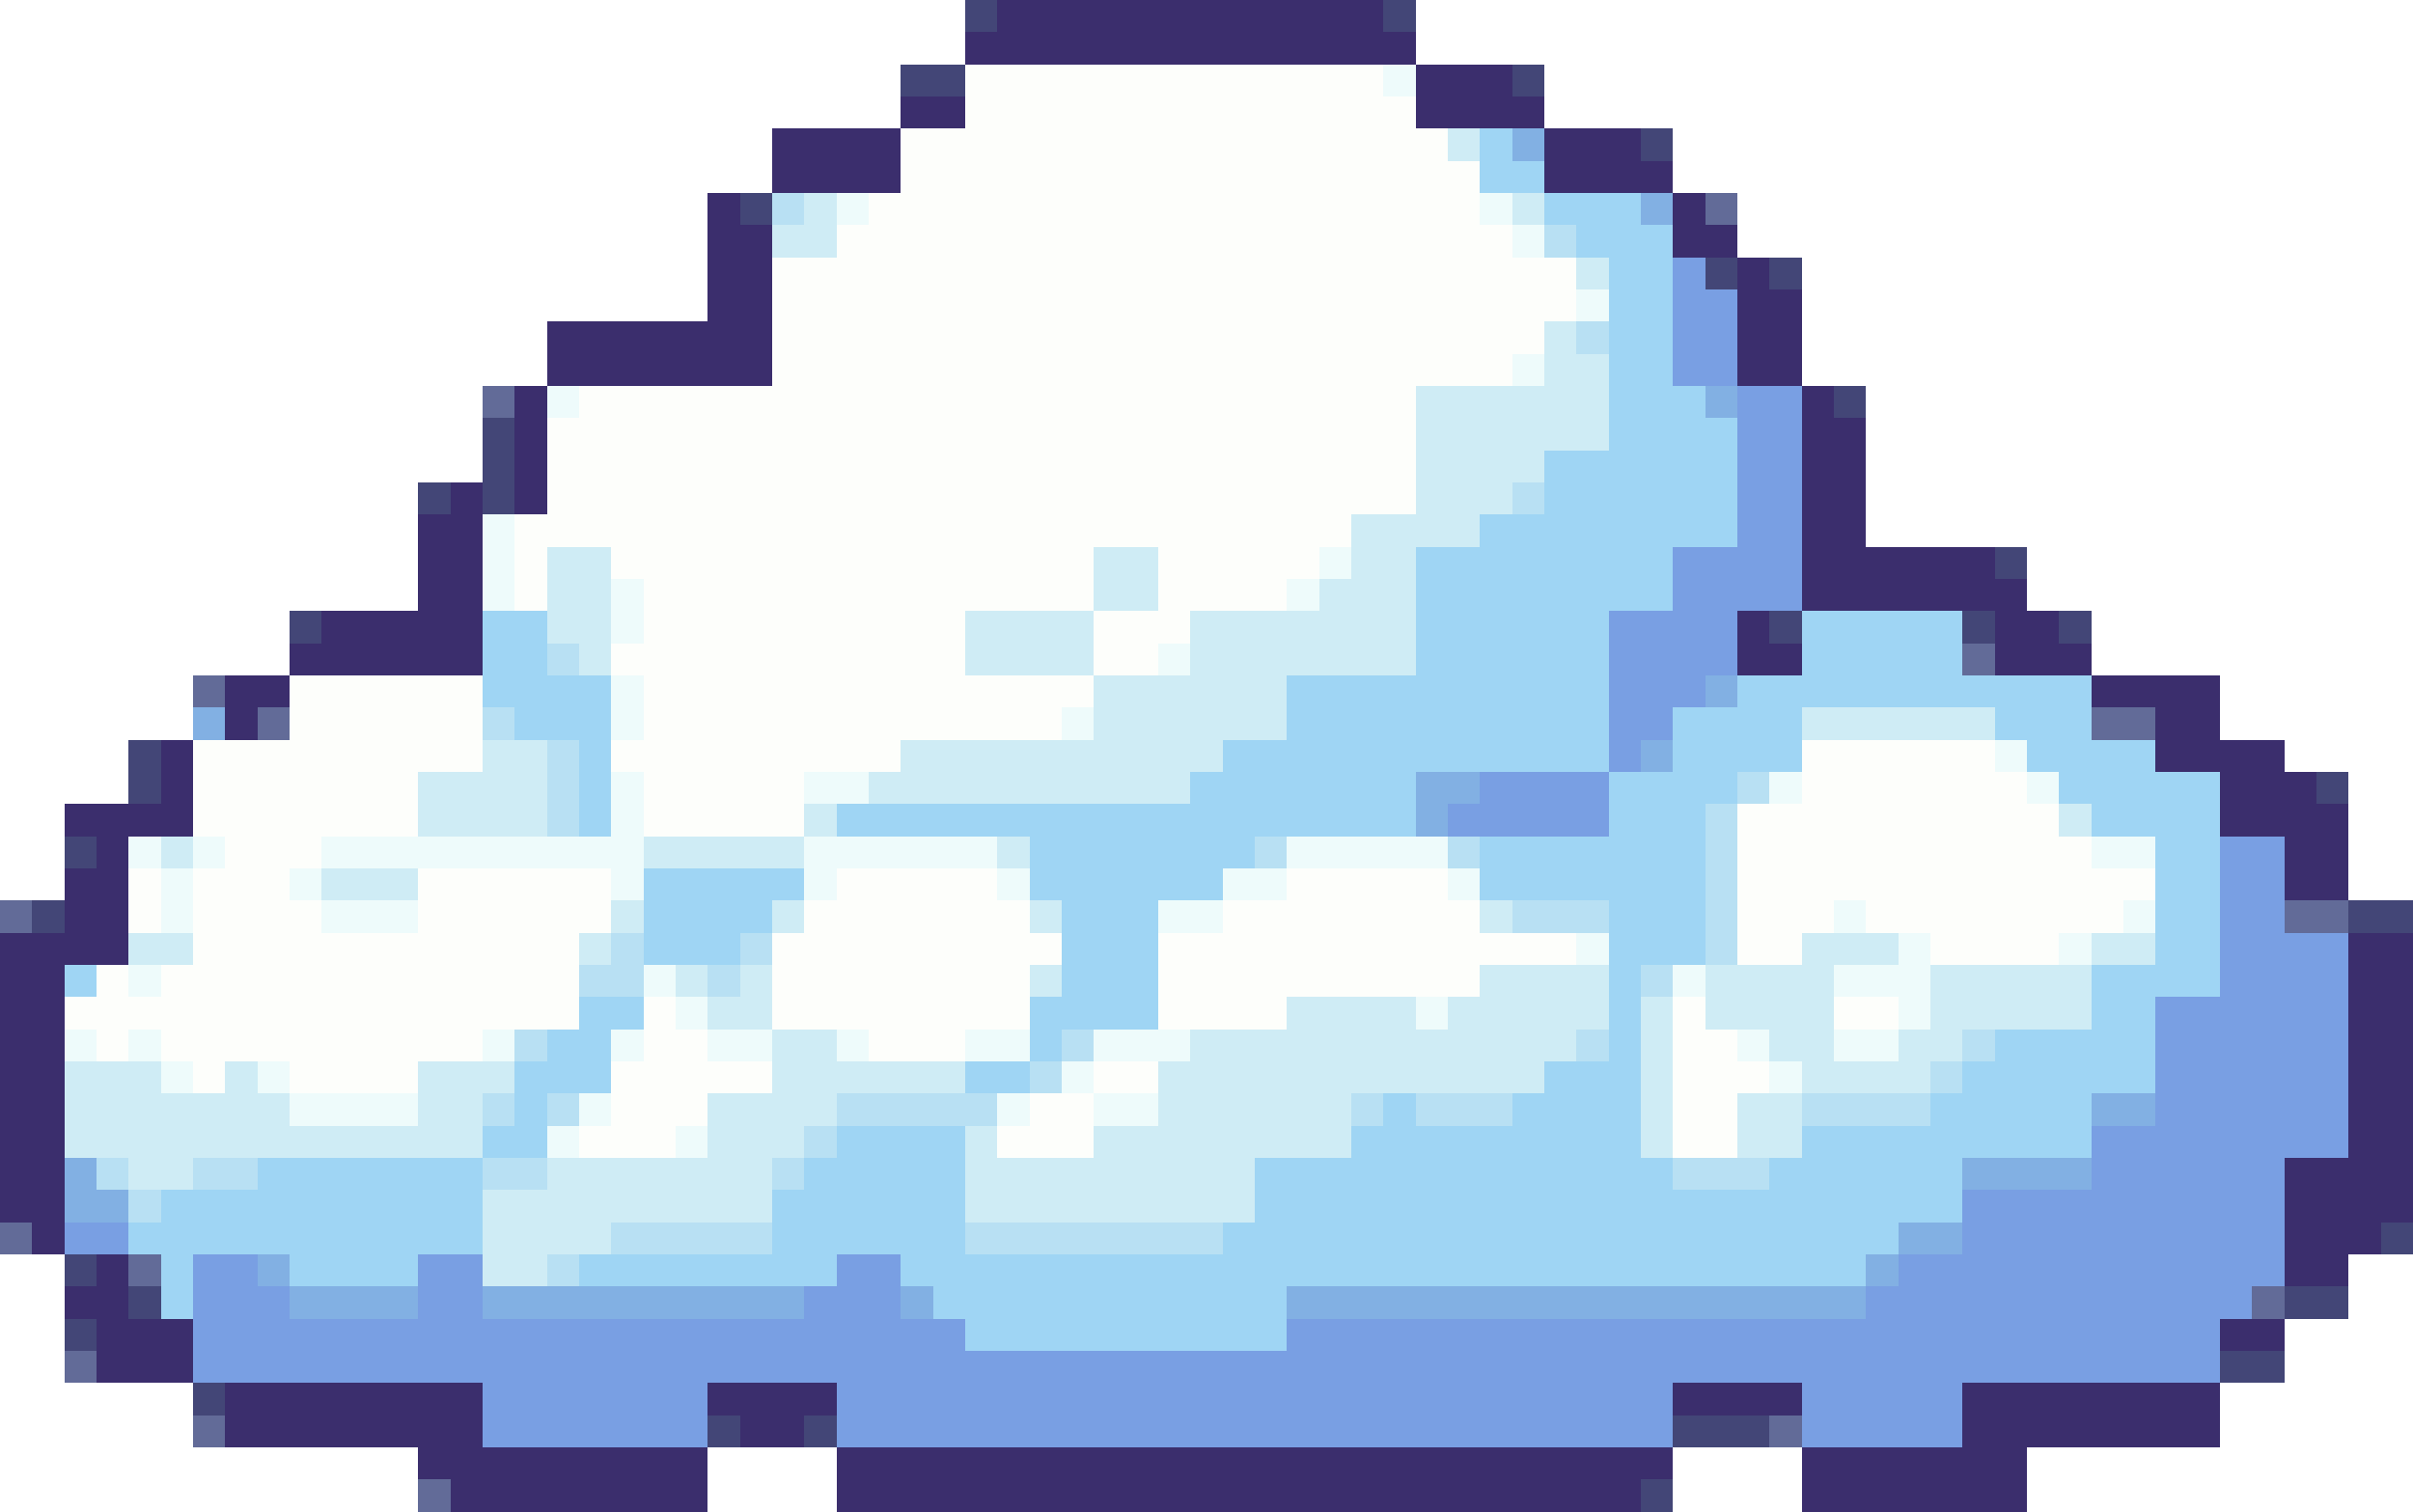
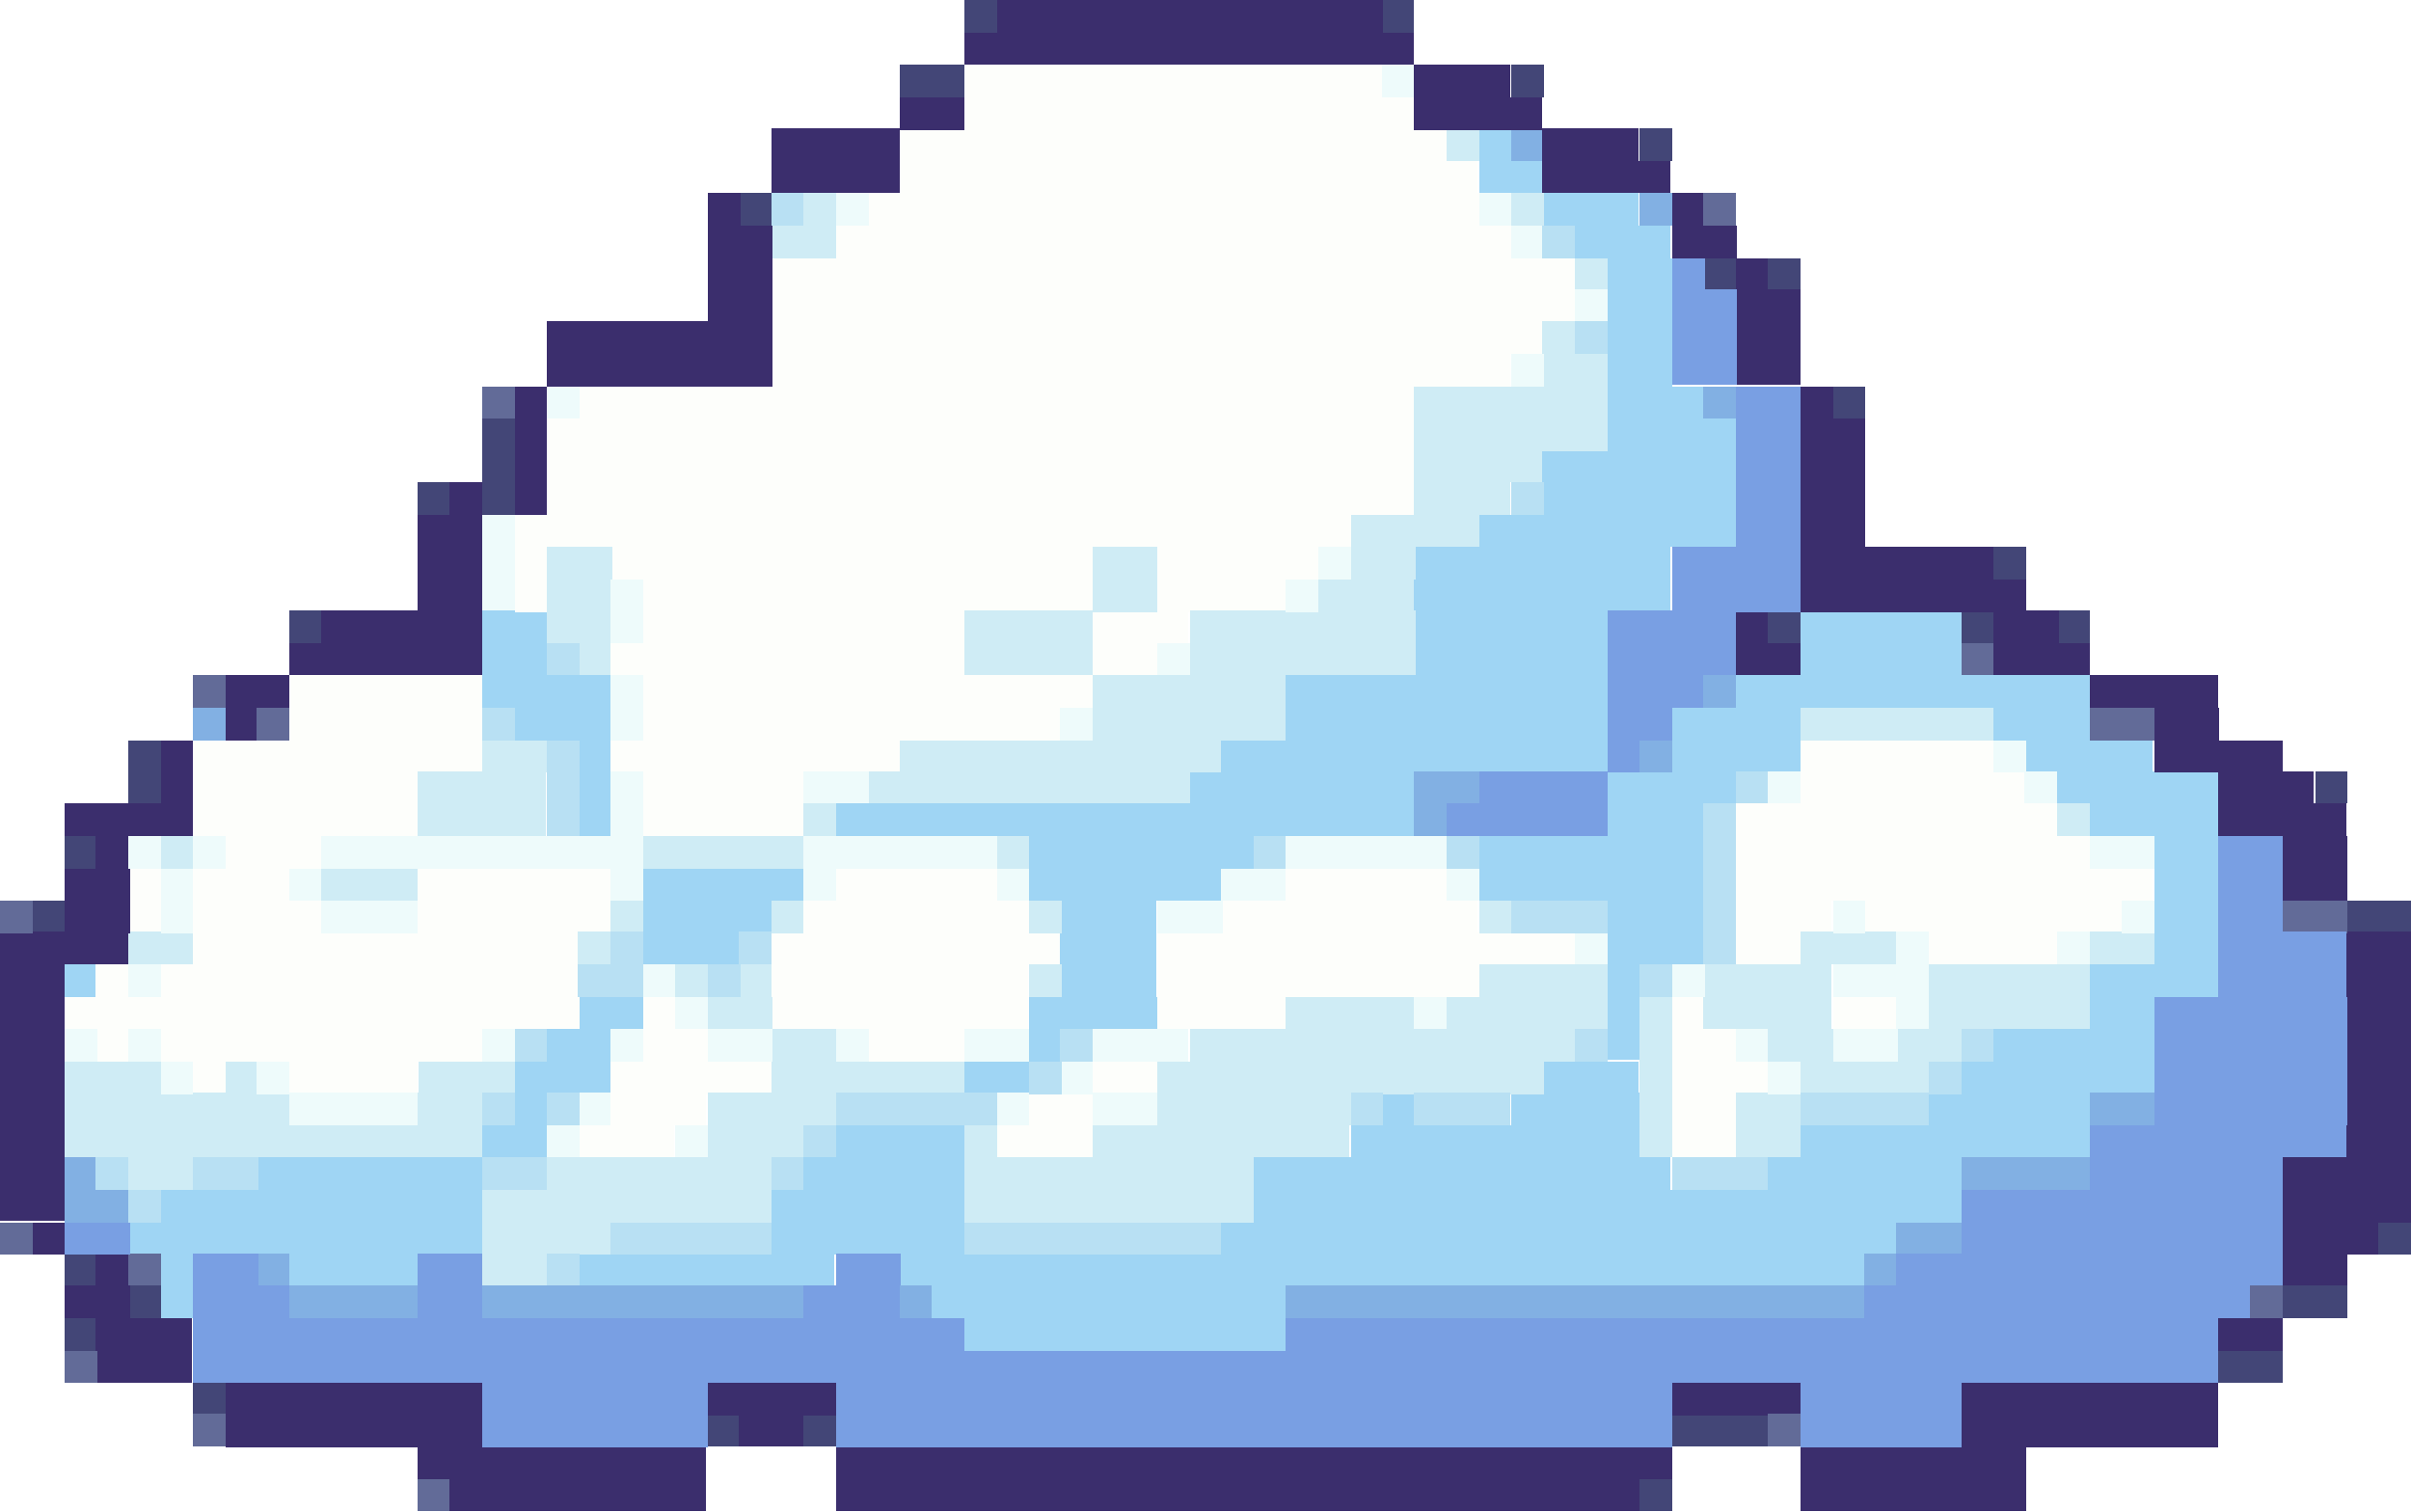
- <svg xmlns="http://www.w3.org/2000/svg" viewBox="0 0 75 47" shape-rendering="crispEdges">
-   <path fill="#9fd5f4" d="M46 4h1v1h-1zM46 5h2v1h-2zM48 6h3v1h-3zM48 33h3v1h-3zM49 7h3v1h-3zM50 8h2v4h-2zM50 12h3v1h-3zM50 25h3v1h-3zM50 28h3v2h-3zM50 13h4v1h-4zM50 24h4v1h-4zM48 14h6v2h-6zM46 16h8v1h-8zM44 17h8v2h-8zM15 19h2v2h-2zM15 35h2v1h-2zM44 19h6v2h-6zM56 19h5v2h-5zM15 21h4v1h-4zM40 21h10v2h-10zM54 21h11v1h-11zM16 22h3v1h-3zM16 33h3v1h-3zM52 22h4v2h-4zM62 22h3v1h-3zM18 23h1v3h-1zM38 23h12v1h-12zM63 23h4v1h-4zM37 24h7v1h-7zM64 24h5v1h-5zM26 25h18v1h-18zM65 25h4v1h-4zM65 30h4v1h-4zM32 26h7v1h-7zM46 26h7v2h-7zM67 26h2v4h-2zM20 27h5v1h-5zM32 27h6v1h-6zM20 28h4v1h-4zM33 28h3v3h-3zM20 29h3v1h-3zM2 30h1v1h-1zM50 30h1v3h-1zM18 31h2v1h-2zM32 31h4v1h-4zM65 31h2v1h-2zM17 32h2v1h-2zM32 32h1v1h-1zM62 32h5v1h-5zM30 33h2v1h-2zM61 33h6v1h-6zM16 34h1v1h-1zM43 34h1v1h-1zM47 34h4v1h-4zM60 34h5v1h-5zM26 35h4v1h-4zM42 35h9v1h-9zM56 35h9v1h-9zM8 36h7v1h-7zM25 36h5v1h-5zM39 36h13v1h-13zM55 36h6v1h-6zM5 37h10v1h-10zM24 37h6v2h-6zM39 37h22v1h-22zM4 38h11v1h-11zM38 38h21v1h-21zM5 39h1v2h-1zM9 39h4v1h-4zM18 39h8v1h-8zM28 39h30v1h-30zM29 40h11v1h-11zM30 41h10v1h-10z" />
-   <path fill="#434677" d="M30 0h1v1h-1zM43 0h1v1h-1zM28 2h2v1h-2zM47 2h1v1h-1zM51 4h1v1h-1zM51 46h1v1h-1zM23 6h1v1h-1zM53 8h1v1h-1zM55 8h1v1h-1zM55 19h1v1h-1zM57 12h1v1h-1zM15 13h1v3h-1zM13 15h1v1h-1zM62 17h1v1h-1zM9 19h1v1h-1zM61 19h1v1h-1zM64 19h1v1h-1zM4 23h1v2h-1zM4 40h1v1h-1zM72 24h1v1h-1zM2 26h1v1h-1zM2 39h1v1h-1zM2 41h1v1h-1zM1 28h1v1h-1zM73 28h2v1h-2zM74 38h1v1h-1zM71 40h2v1h-2zM69 42h2v1h-2zM6 43h1v1h-1zM22 44h1v1h-1zM25 44h1v1h-1zM52 44h3v1h-3z" />
-   <path fill="#fdfefb" d="M30 2h13v1h-13zM30 3h14v1h-14zM28 4h17v1h-17zM28 5h18v1h-18zM27 6h19v1h-19zM26 7h21v1h-21zM24 8h25v2h-25zM24 10h24v1h-24zM24 11h23v1h-23zM18 12h26v1h-26zM17 13h27v3h-27zM16 16h26v1h-26zM16 17h1v2h-1zM19 17h15v1h-15zM36 17h5v1h-5zM20 18h14v1h-14zM20 21h14v1h-14zM36 18h4v1h-4zM36 31h4v1h-4zM20 19h10v1h-10zM34 19h3v1h-3zM19 20h11v1h-11zM34 20h2v1h-2zM34 33h2v1h-2zM9 21h6v2h-6zM20 22h13v1h-13zM6 23h9v1h-9zM19 23h9v1h-9zM56 23h6v1h-6zM6 24h7v2h-7zM20 24h5v2h-5zM56 24h7v1h-7zM54 25h10v1h-10zM7 26h3v1h-3zM54 26h11v1h-11zM4 27h1v2h-1zM6 27h3v1h-3zM13 27h6v2h-6zM26 27h5v1h-5zM40 27h5v1h-5zM54 27h13v1h-13zM6 28h4v1h-4zM25 28h7v1h-7zM38 28h8v1h-8zM54 28h3v1h-3zM58 28h8v1h-8zM6 29h12v1h-12zM24 29h9v1h-9zM36 29h13v1h-13zM54 29h2v1h-2zM60 29h4v1h-4zM3 30h1v1h-1zM3 32h1v1h-1zM5 30h13v1h-13zM24 30h8v2h-8zM36 30h10v1h-10zM2 31h16v1h-16zM20 31h1v1h-1zM52 31h1v1h-1zM57 31h2v1h-2zM5 32h10v1h-10zM20 32h2v1h-2zM27 32h3v1h-3zM52 32h2v1h-2zM52 34h2v2h-2zM6 33h1v1h-1zM9 33h4v1h-4zM19 33h5v1h-5zM52 33h3v1h-3zM19 34h3v1h-3zM32 34h2v1h-2zM18 35h3v1h-3zM31 35h3v1h-3z" />
-   <path fill="#82b0e3" d="M47 4h1v1h-1zM51 6h1v1h-1zM51 23h1v1h-1zM53 12h1v1h-1zM53 21h1v1h-1zM6 22h1v1h-1zM44 24h2v1h-2zM44 25h1v1h-1zM65 34h2v1h-2zM2 36h1v1h-1zM61 36h4v1h-4zM2 37h2v1h-2zM59 38h2v1h-2zM8 39h1v1h-1zM58 39h1v1h-1zM9 40h4v1h-4zM15 40h10v1h-10zM28 40h1v1h-1zM40 40h18v1h-18z" />
-   <path fill="#cfecf5" d="M45 4h1v1h-1zM25 6h1v1h-1zM25 25h1v1h-1zM47 6h1v1h-1zM24 7h2v1h-2zM24 32h2v1h-2zM49 8h1v1h-1zM48 10h1v1h-1zM48 11h2v1h-2zM44 12h6v2h-6zM44 14h4v1h-4zM44 15h3v1h-3zM42 16h4v1h-4zM17 17h2v3h-2zM34 17h2v2h-2zM42 17h2v1h-2zM41 18h3v1h-3zM30 19h4v2h-4zM37 19h7v2h-7zM18 20h1v1h-1zM18 29h1v1h-1zM34 21h6v2h-6zM56 22h6v1h-6zM15 23h2v1h-2zM15 39h2v1h-2zM28 23h10v1h-10zM13 24h4v2h-4zM27 24h10v1h-10zM64 25h1v1h-1zM5 26h1v1h-1zM20 26h5v1h-5zM31 26h1v1h-1zM10 27h3v1h-3zM19 28h1v1h-1zM24 28h1v1h-1zM32 28h1v1h-1zM32 30h1v1h-1zM46 28h1v1h-1zM4 29h2v1h-2zM4 36h2v1h-2zM56 29h3v1h-3zM65 29h2v1h-2zM21 30h1v1h-1zM23 30h1v1h-1zM46 30h4v1h-4zM53 30h4v2h-4zM60 30h5v2h-5zM22 31h2v1h-2zM40 31h4v1h-4zM45 31h5v1h-5zM51 31h1v5h-1zM37 32h12v1h-12zM55 32h2v1h-2zM59 32h2v1h-2zM2 33h3v1h-3zM7 33h1v1h-1zM13 33h3v1h-3zM24 33h6v1h-6zM36 33h12v1h-12zM56 33h4v1h-4zM2 34h7v1h-7zM13 34h2v1h-2zM22 34h4v1h-4zM36 34h6v1h-6zM54 34h2v2h-2zM2 35h13v1h-13zM22 35h3v1h-3zM30 35h1v1h-1zM34 35h8v1h-8zM17 36h7v1h-7zM30 36h9v2h-9zM15 37h9v1h-9zM15 38h4v1h-4z" />
-   <path fill="#3b2e6d" d="M31 0h12v1h-12zM30 1h14v1h-14zM44 2h3v1h-3zM28 3h2v1h-2zM44 3h4v1h-4zM24 4h4v2h-4zM48 4h3v1h-3zM48 5h4v1h-4zM22 6h1v1h-1zM52 6h1v1h-1zM22 7h2v3h-2zM52 7h2v1h-2zM54 8h1v1h-1zM54 19h1v1h-1zM54 9h2v3h-2zM54 20h2v1h-2zM17 10h7v2h-7zM16 12h1v4h-1zM56 12h1v1h-1zM56 13h2v4h-2zM14 15h1v1h-1zM13 16h2v3h-2zM56 17h6v1h-6zM56 18h7v1h-7zM56 45h7v2h-7zM10 19h5v1h-5zM62 19h2v1h-2zM9 20h6v1h-6zM62 20h3v1h-3zM7 21h2v1h-2zM65 21h4v1h-4zM7 22h1v1h-1zM67 22h2v1h-2zM5 23h1v2h-1zM67 23h4v1h-4zM69 24h3v1h-3zM2 25h4v1h-4zM69 25h4v1h-4zM3 26h1v1h-1zM3 39h1v1h-1zM71 26h2v2h-2zM71 39h2v1h-2zM2 27h2v2h-2zM2 40h2v1h-2zM0 29h4v1h-4zM73 29h2v7h-2zM0 30h2v8h-2zM71 36h4v2h-4zM1 38h1v1h-1zM71 38h3v1h-3zM3 41h3v2h-3zM69 41h2v1h-2zM7 43h8v2h-8zM22 43h4v1h-4zM52 43h4v1h-4zM61 43h8v2h-8zM23 44h2v1h-2zM13 45h9v1h-9zM26 45h26v1h-26zM14 46h8v1h-8zM26 46h25v1h-25z" />
-   <path fill="#626b98" d="M53 6h1v1h-1zM15 12h1v1h-1zM61 20h1v1h-1zM6 21h1v1h-1zM6 44h1v1h-1zM8 22h1v1h-1zM65 22h2v1h-2zM0 28h1v1h-1zM0 38h1v1h-1zM71 28h2v1h-2zM4 39h1v1h-1zM70 40h1v1h-1zM2 42h1v1h-1zM55 44h1v1h-1zM13 46h1v1h-1z" />
-   <path fill="#eefbfb" d="M43 2h1v1h-1zM26 6h1v1h-1zM26 32h1v1h-1zM46 6h1v1h-1zM47 7h1v1h-1zM47 11h1v1h-1zM49 9h1v1h-1zM49 29h1v1h-1zM17 12h1v1h-1zM17 35h1v1h-1zM15 16h1v3h-1zM15 32h1v1h-1zM41 17h1v1h-1zM19 18h1v2h-1zM19 21h1v2h-1zM19 24h1v2h-1zM19 27h1v1h-1zM19 32h1v1h-1zM40 18h1v1h-1zM36 20h1v1h-1zM33 22h1v1h-1zM33 33h1v1h-1zM62 23h1v1h-1zM25 24h2v1h-2zM55 24h1v1h-1zM55 33h1v1h-1zM63 24h1v1h-1zM4 26h1v1h-1zM4 30h1v1h-1zM4 32h1v1h-1zM6 26h1v1h-1zM10 26h10v1h-10zM25 26h6v1h-6zM40 26h5v1h-5zM65 26h2v1h-2zM5 27h1v2h-1zM5 33h1v1h-1zM9 27h1v1h-1zM25 27h1v1h-1zM31 27h1v1h-1zM31 34h1v1h-1zM38 27h2v1h-2zM45 27h1v1h-1zM10 28h3v1h-3zM36 28h2v1h-2zM57 28h1v1h-1zM66 28h1v1h-1zM59 29h1v1h-1zM59 31h1v1h-1zM64 29h1v1h-1zM20 30h1v1h-1zM52 30h1v1h-1zM57 30h3v1h-3zM21 31h1v1h-1zM21 35h1v1h-1zM44 31h1v1h-1zM2 32h1v1h-1zM22 32h2v1h-2zM30 32h2v1h-2zM34 32h3v1h-3zM54 32h1v1h-1zM57 32h2v1h-2zM8 33h1v1h-1zM9 34h4v1h-4zM18 34h1v1h-1zM34 34h2v1h-2z" />
-   <path fill="#799fe3" d="M52 8h1v1h-1zM52 9h2v3h-2zM54 12h2v5h-2zM52 17h4v2h-4zM50 19h4v2h-4zM50 21h3v1h-3zM50 22h2v1h-2zM50 23h1v1h-1zM46 24h4v1h-4zM45 25h5v1h-5zM69 26h2v3h-2zM69 29h4v2h-4zM67 31h6v4h-6zM65 35h8v1h-8zM65 36h6v1h-6zM61 37h10v2h-10zM2 38h2v1h-2zM6 39h2v1h-2zM13 39h2v2h-2zM26 39h2v1h-2zM59 39h12v1h-12zM6 40h3v1h-3zM25 40h3v1h-3zM58 40h12v1h-12zM6 41h24v1h-24zM40 41h29v1h-29zM6 42h63v1h-63zM15 43h7v2h-7zM26 43h26v2h-26zM56 43h5v2h-5z" />
-   <path fill="#b8e0f3" d="M24 6h1v1h-1zM24 36h1v1h-1zM48 7h1v1h-1zM49 10h1v1h-1zM49 32h1v1h-1zM47 15h1v1h-1zM17 20h1v1h-1zM17 23h1v3h-1zM17 34h1v1h-1zM17 39h1v1h-1zM15 22h1v1h-1zM15 34h1v1h-1zM54 24h1v1h-1zM53 25h1v5h-1zM39 26h1v1h-1zM45 26h1v1h-1zM47 28h3v1h-3zM19 29h1v1h-1zM23 29h1v1h-1zM18 30h2v1h-2zM22 30h1v1h-1zM51 30h1v1h-1zM16 32h1v1h-1zM33 32h1v1h-1zM61 32h1v1h-1zM32 33h1v1h-1zM60 33h1v1h-1zM26 34h5v1h-5zM42 34h1v1h-1zM44 34h3v1h-3zM56 34h4v1h-4zM25 35h1v1h-1zM3 36h1v1h-1zM6 36h2v1h-2zM15 36h2v1h-2zM52 36h3v1h-3zM4 37h1v1h-1zM19 38h5v1h-5zM30 38h8v1h-8z" />
+ <svg xmlns="http://www.w3.org/2000/svg" viewBox="4.5 6.4 171 107.2" shape-rendering="crispEdges">
+   <path d="M109.4,15.5h2.3v2.3h-2.3V15.5z M109.4,17.8h4.6v2.3h-4.6V17.8z M113.9,20.1h6.8v2.3h-6.8V20.1z M113.9,81.7 h6.8v2.3h-6.8V81.7z M116.2,22.4h6.8v2.3h-6.8V22.4z M118.5,24.7h4.6v9.1h-4.6V24.7z M118.5,33.8h6.8v2.3h-6.8V33.8z M118.5,63.4 h6.8v2.3h-6.8V63.4z M118.5,70.3h6.8v4.6h-6.8V70.3z M118.5,36.1h9.1v2.3h-9.1V36.1z M118.5,61.1h9.1v2.3h-9.1V61.1z M113.9,38.3 h13.7v4.6h-13.7V38.3z M109.4,42.9h18.2v2.3h-18.2V42.9z M104.8,45.2h18.2v4.6h-18.2V45.2z M38.7,49.7h4.6v4.6h-4.6V49.7z M38.7,86.2h4.6v2.3h-4.6V86.2z M104.8,49.7h13.7v4.6h-13.7V49.7z M132.2,49.7h11.4v4.6h-11.4V49.7z M38.7,54.3h9.1v2.3h-9.1V54.3z M95.7,54.3h22.8v4.6H95.7V54.3z M127.6,54.3h25.1v2.3h-25.1V54.3z M41,56.6h6.8v2.3H41V56.6z M41,81.7h6.8v2.3H41V81.7z M123.1,56.6h9.1v4.6h-9.1V56.6z M145.9,56.6h6.8v2.3h-6.8V56.6z M45.5,58.9h2.3v6.8h-2.3V58.9z M91.1,58.9h27.4v2.3H91.1V58.9z M148.1,58.9h9.1v2.3h-9.1V58.9z M88.9,61.1h16v2.3h-16V61.1z M150.4,61.1h11.4v2.3h-11.4V61.1z M63.8,63.4h41v2.3h-41V63.4z M152.7,63.4h9.1v2.3h-9.1V63.4z M152.7,74.8h9.1v2.3h-9.1V74.8z M77.5,65.7h16V68h-16V65.7z M109.4,65.7h16v4.6h-16V65.7z M157.3,65.7h4.6v9.1h-4.6V65.7z M50.1,68h11.4v2.3H50.1V68z M77.5,68h13.7v2.3H77.5V68z M50.1,70.3h9.1v2.3h-9.1V70.3z M79.7,70.3 h6.8v6.8h-6.8V70.3z M50.1,72.5h6.8v2.3h-6.8V72.5z M9.1,74.8h2.3v2.3H9.1V74.8z M118.5,74.8h2.3v6.8h-2.3V74.8z M45.5,77.1h4.6v2.3 h-4.6V77.1z M77.5,77.1h9.1v2.3h-9.1V77.1z M152.7,77.1h4.6v2.3h-4.6V77.1z M43.3,79.4h4.6v2.3h-4.6V79.4z M77.5,79.4h2.3v2.3h-2.3 V79.4z M145.9,79.4h11.4v2.3h-11.4V79.4z M72.9,81.7h4.6v2.3h-4.6V81.7z M143.6,81.7h13.7v2.3h-13.7V81.7z M41,83.9h2.3v2.3H41V83.9 z M102.5,83.9h2.3v2.3h-2.3V83.9z M111.7,83.9h9.1v2.3h-9.1V83.9z M141.3,83.9h11.4v2.3h-11.4V83.9z M63.8,86.2h9.1v2.3h-9.1V86.2z M100.3,86.2h20.5v2.3h-20.5V86.2z M132.2,86.2h20.5v2.3h-20.5V86.2z M22.7,88.5h16v2.3h-16V88.5z M61.5,88.5h11.4v2.3H61.5V88.5z M93.4,88.5h29.6v2.3H93.4V88.5z M129.9,88.5h13.7v2.3h-13.7V88.5z M15.9,90.8h22.8v2.3H15.9V90.8z M59.2,90.8h13.7v4.6H59.2V90.8z M93.4,90.8h50.2v2.3H93.4V90.8z M13.6,93.1h25.1v2.3H13.6V93.1z M91.1,93.1H139v2.3H91.1V93.1z M15.9,95.3h2.3v4.6h-2.3V95.3z M25,95.3h9.1v2.3H25V95.3z M45.5,95.3h18.2v2.3H45.5V95.3z M68.3,95.3h68.4v2.3H68.3V95.3z M70.6,97.6h25.1v2.3H70.6V97.6z M72.9,99.9h22.8v2.3H72.9V99.9z" fill="rgb(159, 213, 244)" />
+   <path d="M72.9,6.4h2.3v2.3h-2.3V6.4z M102.5,6.4h2.3v2.3h-2.3V6.4z M68.3,11h4.6v2.3h-4.6V11z M111.7,11h2.3v2.3h-2.3 V11z M120.8,15.5h2.3v2.3h-2.3V15.5z M120.8,111.3h2.3v2.3h-2.3V111.3z M56.9,20.1h2.3v2.3h-2.3V20.1z M125.3,24.7h2.3v2.3h-2.3 V24.7z M129.9,24.7h2.3v2.3h-2.3V24.7z M129.9,49.7h2.3V52h-2.3V49.7z M134.5,33.8h2.3v2.3h-2.3V33.8z M38.7,36.1H41v6.8h-2.3V36.1z M34.1,40.6h2.3v2.3h-2.3V40.6z M145.9,45.2h2.3v2.3h-2.3V45.2z M25,49.7h2.3V52H25V49.7z M143.6,49.7h2.3V52h-2.3V49.7z M150.4,49.7h2.3V52h-2.3V49.7z M13.6,58.9h2.3v4.6h-2.3V58.9z M13.6,97.6h2.3v2.3h-2.3V97.6z M168.7,61.1h2.3v2.3h-2.3V61.1z M9.1,65.7h2.3V68H9.1V65.7z M9.1,95.3h2.3v2.3H9.1V95.3z M9.1,99.9h2.3v2.3H9.1V99.9z M6.8,70.3h2.3v2.3H6.8V70.3z M170.9,70.3h4.6 v2.3h-4.6V70.3z M173.2,93.1h2.3v2.3h-2.3V93.1z M166.4,97.6h4.6v2.3h-4.6V97.6z M161.8,102.2h4.6v2.3h-4.6V102.2z M18.2,104.5h2.3 v2.3h-2.3V104.5z M54.7,106.7h2.3v2.3h-2.3V106.7z M61.5,106.7h2.3v2.3h-2.3V106.7z M123.1,106.7h6.8v2.3h-6.8V106.7z" fill="rgb(67, 70, 119)" />
+   <path d="M72.9,11h29.6v2.3H72.9V11z M72.9,13.3h31.9v2.3H72.9V13.3z M68.3,15.5h38.8v2.3H68.3V15.5z M68.3,17.8h41v2.3 h-41V17.8z M66.1,20.1h43.3v2.3H66.1V20.1z M63.8,22.4h47.9v2.3H63.8V22.4z M59.2,24.7h57v4.6h-57V24.7z M59.2,29.2h54.7v2.3H59.2 V29.2z M59.2,31.5h52.4v2.3H59.2V31.5z M45.5,33.8h59.3v2.3H45.5V33.8z M43.3,36.1h61.6v6.8H43.3V36.1z M41,42.9h59.3v2.3H41V42.9z M41,45.2h2.3v4.6H41V45.2z M47.8,45.2H82v2.3H47.8V45.2z M86.6,45.2H98v2.3H86.6V45.2z M50.1,47.5H82v2.3H50.1V47.5z M50.1,54.3H82 v2.3H50.1V54.3z M86.6,47.5h9.1v2.3h-9.1V47.5z M86.6,77.1h9.1v2.3h-9.1V77.1z M50.1,49.7h22.8V52H50.1V49.7z M82,49.7h6.8V52H82 V49.7z M47.8,52h25.1v2.3H47.8V52z M82,52h4.6v2.3H82V52z M82,81.7h4.6v2.3H82V81.7z M25,54.3h13.7v4.6H25V54.3z M50.1,56.6h29.6 v2.3H50.1V56.6z M18.2,58.9h20.5v2.3H18.2V58.9z M47.8,58.9h20.5v2.3H47.8V58.9z M132.2,58.9h13.7v2.3h-13.7V58.9z M18.2,61.1h16 v4.6h-16V61.1z M50.1,61.1h11.4v4.6H50.1V61.1z M132.2,61.1h16v2.3h-16V61.1z M127.6,63.4h22.8v2.3h-22.8V63.4z M20.5,65.7h6.8V68 h-6.8V65.7z M127.6,65.7h25.1V68h-25.1V65.7z M13.6,68h2.3v4.6h-2.3V68z M18.2,68H25v2.3h-6.8V68z M34.1,68h13.7v4.6H34.1V68z M63.8,68h11.4v2.3H63.8V68z M95.7,68h11.4v2.3H95.7V68z M127.6,68h29.6v2.3h-29.6V68z M18.2,70.3h9.1v2.3h-9.1V70.3z M61.5,70.3h16 v2.3h-16V70.3z M91.1,70.3h18.2v2.3H91.1V70.3z M127.6,70.3h6.8v2.3h-6.8V70.3z M136.7,70.3H155v2.3h-18.2V70.3z M18.2,72.5h27.4 v2.3H18.2V72.5z M59.2,72.5h20.5v2.3H59.2V72.5z M86.6,72.5h29.6v2.3H86.6V72.5z M127.6,72.5h4.6v2.3h-4.6V72.5z M141.3,72.5h9.1 v2.3h-9.1V72.5z M11.3,74.8h2.3v2.3h-2.3V74.8z M11.3,79.4h2.3v2.3h-2.3V79.4z M15.9,74.8h29.6v2.3H15.9V74.8z M59.2,74.8h18.2v4.6 H59.2V74.8z M86.6,74.8h22.8v2.3H86.6V74.8z M9.1,77.1h36.5v2.3H9.1V77.1z M50.1,77.1h2.3v2.3h-2.3V77.1z M123.1,77.1h2.3v2.3h-2.3 V77.1z M134.5,77.1h4.6v2.3h-4.6V77.1z M15.9,79.4h22.8v2.3H15.9V79.4z M50.1,79.4h4.6v2.3h-4.6V79.4z M66.1,79.4h6.8v2.3h-6.8V79.4 z M123.1,79.4h4.6v2.3h-4.6V79.4z M123.1,83.9h4.6v4.6h-4.6V83.9z M18.2,81.7h2.3v2.3h-2.3V81.7z M25,81.7h9.1v2.3H25V81.7z M47.8,81.7h11.4v2.3H47.8V81.7z M123.1,81.7h6.8v2.3h-6.8V81.7z M47.8,83.9h6.8v2.3h-6.8V83.9z M77.5,83.9H82v2.3h-4.6V83.9z M45.5,86.2h6.8v2.3h-6.8V86.2z M75.2,86.2H82v2.3h-6.8V86.2z" fill="rgb(253, 254, 251)" />
+   <path d="M111.7,15.5h2.3v2.3h-2.3V15.5z M120.8,20.1h2.3v2.3h-2.3V20.1z M120.8,58.9h2.3v2.3h-2.3V58.9z M125.3,33.8 h2.3v2.3h-2.3V33.8z M125.3,54.3h2.3v2.3h-2.3V54.3z M18.2,56.6h2.3v2.3h-2.3V56.6z M104.8,61.1h4.6v2.3h-4.6V61.1z M104.8,63.4h2.3 v2.3h-2.3V63.4z M152.7,83.9h4.6v2.3h-4.6V83.9z M9.1,88.5h2.3v2.3H9.1V88.5z M143.6,88.5h9.1v2.3h-9.1V88.5z M9.1,90.8h4.6v2.3H9.1 V90.8z M139,93.1h4.6v2.3H139V93.1z M22.7,95.3H25v2.3h-2.3V95.3z M136.7,95.3h2.3v2.3h-2.3V95.3z M25,97.6h9.1v2.3H25V97.6z M38.7,97.6h22.8v2.3H38.7V97.6z M68.3,97.6h2.3v2.3h-2.3V97.6z M95.7,97.6h41v2.3h-41V97.6z" fill="rgb(130, 176, 227)" />
+   <path d="M107.1,15.5h2.3v2.3h-2.3V15.5z M61.5,20.1h2.3v2.3h-2.3V20.1z M61.5,63.4h2.3v2.3h-2.3V63.4z M111.7,20.1h2.3 v2.3h-2.3V20.1z M59.2,22.4h4.6v2.3h-4.6V22.4z M59.2,79.4h4.6v2.3h-4.6V79.4z M116.2,24.7h2.3v2.3h-2.3V24.7z M113.9,29.2h2.3v2.3 h-2.3V29.2z M113.9,31.5h4.6v2.3h-4.6V31.5z M104.8,33.8h13.7v4.6h-13.7V33.8z M104.8,38.3h9.1v2.3h-9.1V38.3z M104.8,40.6h6.8v2.3 h-6.8V40.6z M100.3,42.9h9.1v2.3h-9.1V42.9z M43.3,45.2h4.6V52h-4.6V45.2z M82,45.2h4.6v4.6H82V45.2z M100.3,45.2h4.6v2.3h-4.6V45.2 z M98,47.5h6.8v2.3H98V47.5z M72.9,49.7H82v4.6h-9.1V49.7z M88.9,49.7h16v4.6h-16V49.7z M45.5,52h2.3v2.3h-2.3V52z M45.5,72.5h2.3 v2.3h-2.3V72.5z M82,54.3h13.7v4.6H82V54.3z M132.2,56.6h13.7v2.3h-13.7V56.6z M38.7,58.9h4.6v2.3h-4.6V58.9z M38.7,95.3h4.6v2.3 h-4.6V95.3z M68.3,58.9h22.8v2.3H68.3V58.9z M34.1,61.1h9.1v4.6h-9.1V61.1z M66.1,61.1h22.8v2.3H66.1V61.1z M150.4,63.4h2.3v2.3 h-2.3V63.4z M15.9,65.7h2.3V68h-2.3V65.7z M50.1,65.7h11.4V68H50.1V65.7z M75.2,65.7h2.3V68h-2.3V65.7z M27.3,68h6.8v2.3h-6.8V68z M47.8,70.3h2.3v2.3h-2.3V70.3z M59.2,70.3h2.3v2.3h-2.3V70.3z M77.5,70.3h2.3v2.3h-2.3V70.3z M77.5,74.8h2.3v2.3h-2.3V74.8z M109.4,70.3h2.3v2.3h-2.3V70.3z M13.6,72.5h4.6v2.3h-4.6V72.5z M13.6,88.5h4.6v2.3h-4.6V88.5z M132.2,72.5h6.8v2.3h-6.8V72.5z M152.7,72.5h4.6v2.3h-4.6V72.5z M52.4,74.8h2.3v2.3h-2.3V74.8z M56.9,74.8h2.3v2.3h-2.3V74.8z M109.4,74.8h9.1v2.3h-9.1V74.8z M125.3,74.8h9.1v4.6h-9.1V74.8z M141.3,74.8h11.4v4.6h-11.4V74.8z M54.7,77.1h4.6v2.3h-4.6V77.1z M95.7,77.1h9.1v2.3h-9.1V77.1z M107.1,77.1h11.4v2.3h-11.4V77.1z M120.8,77.1h2.3v11.4h-2.3V77.1z M88.9,79.4h27.4v2.3H88.9V79.4z M129.9,79.4h4.6v2.3h-4.6V79.4z M139,79.4h4.6v2.3H139V79.4z M9.1,81.7h6.8v2.3H9.1V81.7z M20.5,81.7h2.3v2.3h-2.3V81.7z M34.1,81.7H41v2.3h-6.8V81.7z M59.2,81.7 h13.7v2.3H59.2V81.7z M86.6,81.7h27.4v2.3H86.6V81.7z M132.2,81.7h9.1v2.3h-9.1V81.7z M9.1,83.9h16v2.3h-16V83.9z M34.1,83.9h4.6 v2.3h-4.6V83.9z M54.7,83.9h9.1v2.3h-9.1V83.9z M86.6,83.9h13.7v2.3H86.6V83.9z M127.6,83.9h4.6v4.6h-4.6V83.9z M9.1,86.2h29.6v2.3 H9.1V86.2z M54.7,86.2h6.8v2.3h-6.8V86.2z M72.9,86.2h2.3v2.3h-2.3V86.2z M82,86.2h18.2v2.3H82V86.2z M43.3,88.5h16v2.3h-16V88.5z M72.9,88.5h20.5v4.6H72.9V88.5z M38.7,90.8h20.5v2.3H38.7V90.8z M38.7,93.1h9.1v2.3h-9.1V93.1z" fill="rgb(207, 236, 245)" />
+   <path d="M75.2,6.4h27.4v2.3H75.2V6.4z M72.9,8.7h31.9V11H72.9V8.7z M104.8,11h6.8v2.3h-6.8V11z M68.3,13.3h4.6v2.3h-4.6 V13.3z M104.8,13.3h9.1v2.3h-9.1V13.3z M59.2,15.5h9.1v4.6h-9.1V15.5z M113.9,15.5h6.8v2.3h-6.8V15.5z M113.9,17.8h9.1v2.3h-9.1 V17.8z M54.7,20.1h2.3v2.3h-2.3V20.1z M123.1,20.1h2.3v2.3h-2.3V20.1z M54.7,22.4h4.6v6.8h-4.6V22.4z M123.1,22.4h4.6v2.3h-4.6V22.4 z M127.6,24.7h2.3v2.3h-2.3V24.7z M127.6,49.7h2.3V52h-2.3V49.7z M127.6,26.9h4.6v6.8h-4.6V26.9z M127.6,52h4.6v2.3h-4.6V52z M43.3,29.2h16v4.6h-16V29.2z M41,33.8h2.3v9.1H41V33.8z M132.2,33.8h2.3v2.3h-2.3V33.8z M132.2,36.1h4.6v9.1h-4.6V36.1z M36.4,40.6 h2.3v2.3h-2.3V40.6z M34.1,42.9h4.6v6.8h-4.6V42.9z M132.2,45.2h13.7v2.3h-13.7V45.2z M132.2,47.5h16v2.3h-16V47.5z M132.2,109h16 v4.6h-16V109z M27.3,49.7h11.4V52H27.3V49.7z M145.9,49.7h4.6V52h-4.6V49.7z M25,52h13.7v2.3H25V52z M145.9,52h6.8v2.3h-6.8V52z M20.5,54.3H25v2.3h-4.6V54.3z M152.7,54.3h9.1v2.3h-9.1V54.3z M20.5,56.6h2.3v2.3h-2.3V56.6z M157.3,56.6h4.6v2.3h-4.6V56.6z M15.9,58.9h2.3v4.6h-2.3V58.9z M157.3,58.9h9.1v2.3h-9.1V58.9z M161.8,61.1h6.8v2.3h-6.8V61.1z M9.1,63.4h9.1v2.3H9.1V63.4z M161.8,63.4h9.1v2.3h-9.1V63.4z M11.3,65.7h2.3V68h-2.3V65.7z M11.3,95.3h2.3v2.3h-2.3V95.3z M166.4,65.7h4.6v4.6h-4.6V65.7z M166.4,95.3h4.6v2.3h-4.6V95.3z M9.1,68h4.6v4.6H9.1V68z M9.1,97.6h4.6v2.3H9.1V97.6z M4.5,72.5h9.1v2.3H4.5V72.5z M170.9,72.5h4.6 v16h-4.6V72.5z M4.5,74.8h4.6v18.2H4.5V74.8z M166.4,88.5h9.1v4.6h-9.1V88.5z M6.8,93.1h2.3v2.3H6.8V93.1z M166.4,93.1h6.8v2.3h-6.8 V93.1z M11.3,99.9h6.8v4.6h-6.8V99.9z M161.8,99.9h4.6v2.3h-4.6V99.9z M20.5,104.5h18.2v4.6H20.5V104.5z M54.7,104.5h9.1v2.3h-9.1 V104.5z M123.1,104.5h9.1v2.3h-9.1V104.5z M143.6,104.5h18.2v4.6h-18.2V104.5z M56.9,106.7h4.6v2.3h-4.6V106.7z M34.1,109h20.5v2.3 H34.1V109z M63.8,109h59.3v2.3H63.8V109z M36.4,111.3h18.2v2.3H36.4V111.3z M63.8,111.3h57v2.3h-57V111.3z" fill="rgb(59, 46, 109)" />
+   <path d="M125.3,20.1h2.3v2.3h-2.3V20.1z M38.7,33.8H41v2.3h-2.3V33.8z M143.6,52h2.3v2.3h-2.3V52z M18.2,54.3h2.3v2.3 h-2.3V54.3z M18.2,106.7h2.3v2.3h-2.3V106.7z M22.7,56.6H25v2.3h-2.3V56.6z M152.7,56.6h4.6v2.3h-4.6V56.6z M4.5,70.3h2.3v2.3H4.5 V70.3z M4.5,93.1h2.3v2.3H4.5V93.1z M166.4,70.3h4.6v2.3h-4.6V70.3z M13.6,95.3h2.3v2.3h-2.3V95.3z M164.1,97.6h2.3v2.3h-2.3V97.6z M9.1,102.2h2.3v2.3H9.1V102.2z M129.9,106.7h2.3v2.3h-2.3V106.7z M34.1,111.3h2.3v2.3h-2.3V111.3z" fill="rgb(98, 107, 152)" />
+   <path d="M102.5,11h2.3v2.3h-2.3V11z M63.8,20.1h2.3v2.3h-2.3V20.1z M63.8,79.4h2.3v2.3h-2.3V79.4z M109.4,20.1h2.3v2.3 h-2.3V20.1z M111.7,22.4h2.3v2.3h-2.3V22.4z M111.7,31.5h2.3v2.3h-2.3V31.5z M116.2,26.9h2.3v2.3h-2.3V26.9z M116.2,72.5h2.3v2.3 h-2.3V72.5z M43.3,33.8h2.3v2.3h-2.3V33.8z M43.3,86.2h2.3v2.3h-2.3V86.2z M38.7,42.9H41v6.8h-2.3V42.9z M38.7,79.4H41v2.3h-2.3 V79.4z M98,45.2h2.3v2.3H98V45.2z M47.8,47.5h2.3V52h-2.3V47.5z M47.8,54.3h2.3v4.6h-2.3V54.3z M47.8,61.1h2.3v4.6h-2.3V61.1z M47.8,68h2.3v2.3h-2.3V68z M47.8,79.4h2.3v2.3h-2.3V79.4z M95.7,47.5H98v2.3h-2.3V47.5z M86.6,52h2.3v2.3h-2.3V52z M79.7,56.6H82 v2.3h-2.3V56.6z M79.7,81.7H82v2.3h-2.3V81.7z M145.9,58.9h2.3v2.3h-2.3V58.9z M61.5,61.1h4.6v2.3h-4.6V61.1z M129.9,61.1h2.3v2.3 h-2.3V61.1z M129.9,81.7h2.3v2.3h-2.3V81.7z M148.1,61.1h2.3v2.3h-2.3V61.1z M13.6,65.7h2.3V68h-2.3V65.7z M13.6,74.8h2.3v2.3h-2.3 V74.8z M13.6,79.4h2.3v2.3h-2.3V79.4z M18.2,65.7h2.3V68h-2.3V65.7z M27.3,65.7h22.8V68H27.3V65.7z M61.5,65.7h13.7V68H61.5V65.7z M95.7,65.7h11.4V68H95.7V65.7z M152.7,65.7h4.6V68h-4.6V65.7z M15.9,68h2.3v4.6h-2.3V68z M15.9,81.7h2.3v2.3h-2.3V81.7z M25,68h2.3 v2.3H25V68z M61.5,68h2.3v2.3h-2.3V68z M75.2,68h2.3v2.3h-2.3V68z M75.2,83.9h2.3v2.3h-2.3V83.9z M91.1,68h4.6v2.3h-4.6V68z M107.1,68h2.3v2.3h-2.3V68z M27.3,70.3h6.8v2.3h-6.8V70.3z M86.6,70.3h4.6v2.3h-4.6V70.3z M134.5,70.3h2.3v2.3h-2.3V70.3z M155,70.3h2.3v2.3H155V70.3z M139,72.5h2.3v2.3H139V72.5z M139,77.1h2.3v2.3H139V77.1z M150.4,72.5h2.3v2.3h-2.3V72.5z M50.1,74.8 h2.3v2.3h-2.3V74.8z M123.1,74.8h2.3v2.3h-2.3V74.8z M134.5,74.8h6.8v2.3h-6.8V74.8z M52.4,77.1h2.3v2.3h-2.3V77.1z M52.4,86.2h2.3 v2.3h-2.3V86.2z M104.8,77.1h2.3v2.3h-2.3V77.1z M9.1,79.4h2.3v2.3H9.1V79.4z M54.7,79.4h4.6v2.3h-4.6V79.4z M72.9,79.4h4.6v2.3 h-4.6V79.4z M82,79.4h6.8v2.3H82V79.4z M127.6,79.4h2.3v2.3h-2.3V79.4z M134.5,79.4h4.6v2.3h-4.6V79.4z M22.7,81.7H25v2.3h-2.3V81.7 z M25,83.9h9.1v2.3H25V83.9z M45.5,83.9h2.3v2.3h-2.3V83.9z M82,83.9h4.6v2.3H82V83.9z" fill="rgb(238, 251, 251)" />
+   <path d="M123.1,24.7h2.3v2.3h-2.3V24.7z M123.1,26.9h4.6v6.8h-4.6V26.9z M127.6,33.8h4.6v11.4h-4.6V33.8z M123.1,45.2 h9.1v4.6h-9.1V45.2z M118.5,49.7h9.1v4.6h-9.1V49.7z M118.5,54.3h6.8v2.3h-6.8V54.3z M118.5,56.6h4.6v2.3h-4.6V56.6z M118.5,58.9 h2.3v2.3h-2.3V58.9z M109.4,61.1h9.1v2.3h-9.1V61.1z M107.1,63.4h11.4v2.3h-11.4V63.4z M161.8,65.7h4.6v6.8h-4.6V65.7z M161.8,72.5 h9.1v4.6h-9.1V72.5z M157.3,77.1h13.7v9.1h-13.7V77.1z M152.7,86.2h18.2v2.3h-18.2V86.2z M152.7,88.5h13.7v2.3h-13.7V88.5z M143.6,90.8h22.8v4.6h-22.8V90.8z M9.1,93.1h4.6v2.3H9.1V93.1z M18.2,95.3h4.6v2.3h-4.6V95.3z M34.1,95.3h4.6v4.6h-4.6V95.3z M63.8,95.3h4.6v2.3h-4.6V95.3z M139,95.3h27.4v2.3H139V95.3z M18.2,97.6H25v2.3h-6.8V97.6z M61.5,97.6h6.8v2.3h-6.8V97.6z M136.7,97.6h27.4v2.3h-27.4V97.6z M18.2,99.9h54.7v2.3H18.2V99.9z M95.7,99.9h66.1v2.3H95.7V99.9z M18.2,102.2h143.6v2.3H18.2 V102.2z M38.7,104.5h16v4.6h-16V104.5z M63.8,104.5h59.3v4.6H63.8V104.5z M132.2,104.5h11.4v4.6h-11.4V104.5z" fill="rgb(121, 159, 227)" />
+   <path d="M59.2,20.1h2.3v2.3h-2.3V20.1z M59.2,88.5h2.3v2.3h-2.3V88.5z M113.9,22.4h2.3v2.3h-2.3V22.4z M116.2,29.2h2.3 v2.3h-2.3V29.2z M116.2,79.4h2.3v2.3h-2.3V79.4z M111.7,40.6h2.3v2.3h-2.3V40.6z M43.3,52h2.3v2.3h-2.3V52z M43.3,58.9h2.3v6.8h-2.3 V58.9z M43.3,83.9h2.3v2.3h-2.3V83.9z M43.3,95.3h2.3v2.3h-2.3V95.3z M38.7,56.6H41v2.3h-2.3V56.6z M38.7,83.9H41v2.3h-2.3V83.9z M127.6,61.1h2.3v2.3h-2.3V61.1z M125.3,63.4h2.3v11.4h-2.3V63.4z M93.4,65.7h2.3V68h-2.3V65.7z M107.1,65.7h2.3V68h-2.3V65.7z M111.7,70.3h6.8v2.3h-6.8V70.3z M47.8,72.5h2.3v2.3h-2.3V72.5z M56.9,72.5h2.3v2.3h-2.3V72.5z M45.5,74.8h4.6v2.3h-4.6V74.8z M54.7,74.8h2.3v2.3h-2.3V74.8z M120.8,74.8h2.3v2.3h-2.3V74.8z M41,79.4h2.3v2.3H41V79.4z M79.7,79.4H82v2.3h-2.3V79.4z M143.6,79.4h2.3v2.3h-2.3V79.4z M77.5,81.7h2.3v2.3h-2.3V81.7z M141.3,81.7h2.3v2.3h-2.3V81.7z M63.8,83.9h11.4v2.3H63.8V83.9z M100.3,83.9h2.3v2.3h-2.3V83.9z M104.8,83.9h6.8v2.3h-6.8V83.9z M132.2,83.9h9.1v2.3h-9.1V83.9z M61.5,86.2h2.3v2.3h-2.3V86.2z M11.3,88.5h2.3v2.3h-2.3V88.5z M18.2,88.5h4.6v2.3h-4.6V88.5z M38.7,88.5h4.6v2.3h-4.6V88.5z M123.1,88.5h6.8v2.3h-6.8V88.5z M13.6,90.8h2.3v2.3h-2.3V90.8z M47.8,93.1h11.4v2.3H47.8V93.1z M72.9,93.1h18.2v2.3H72.9V93.1z" fill="rgb(184, 224, 243)" />
</svg>
